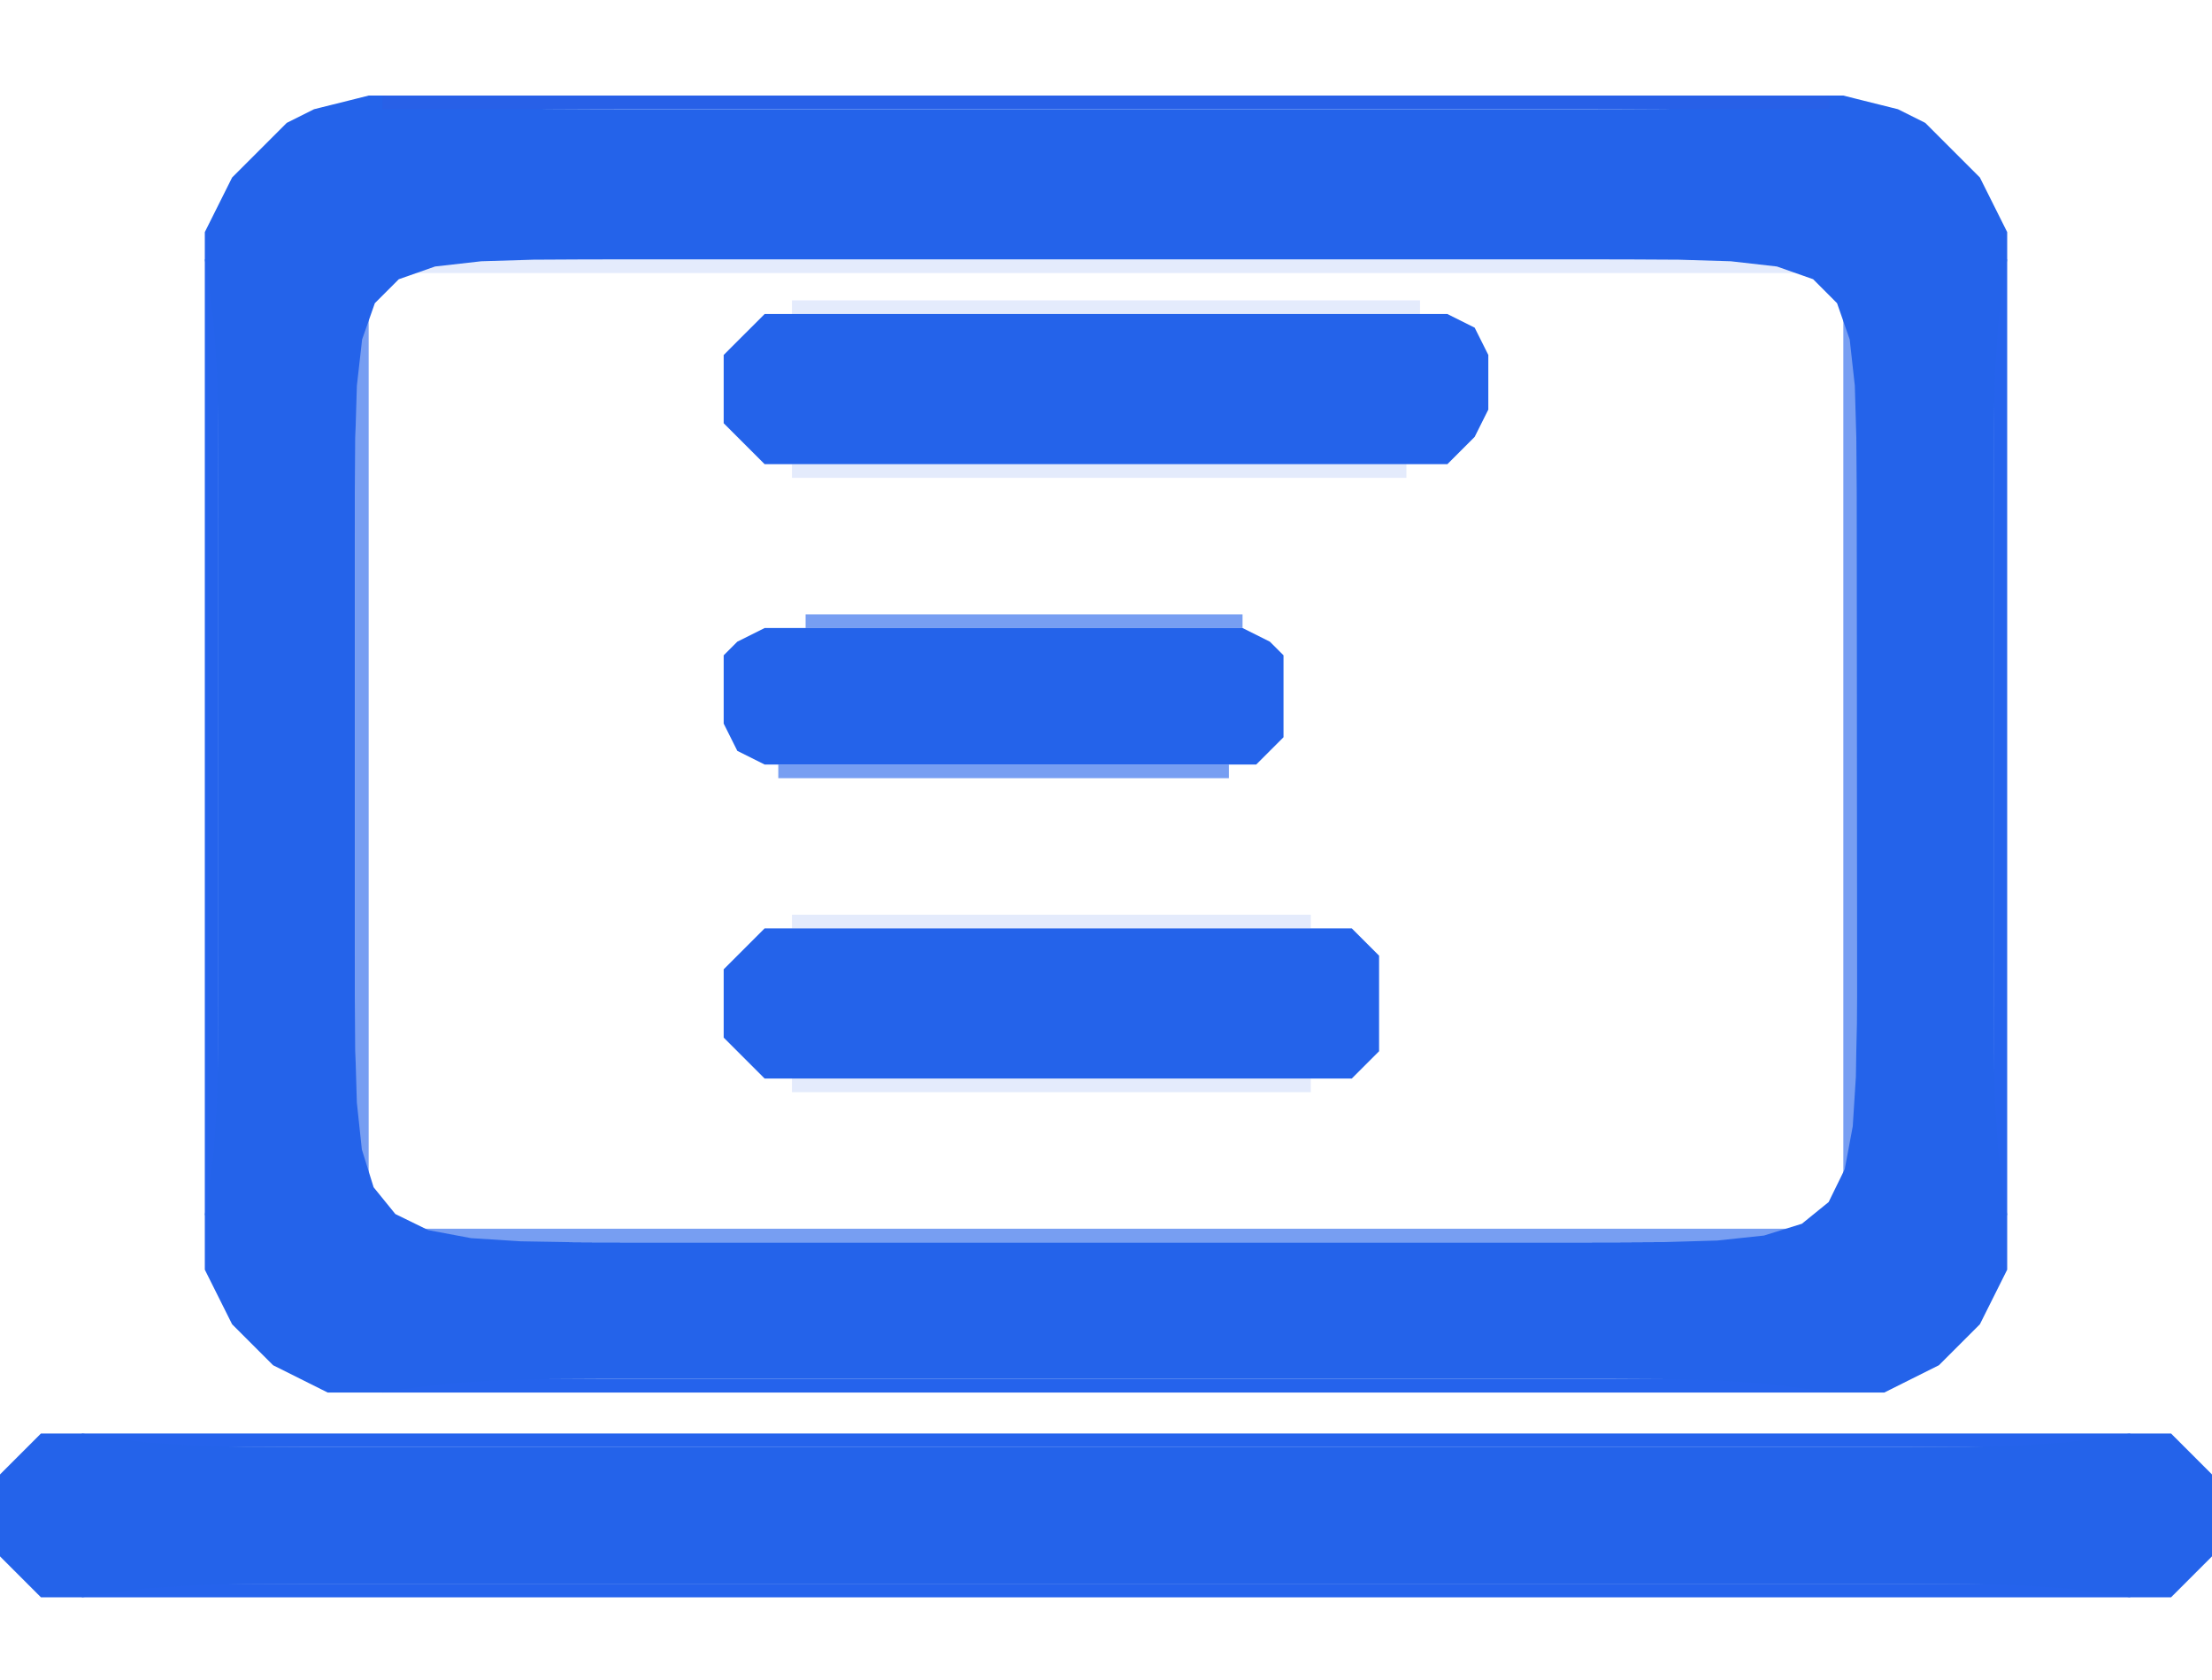
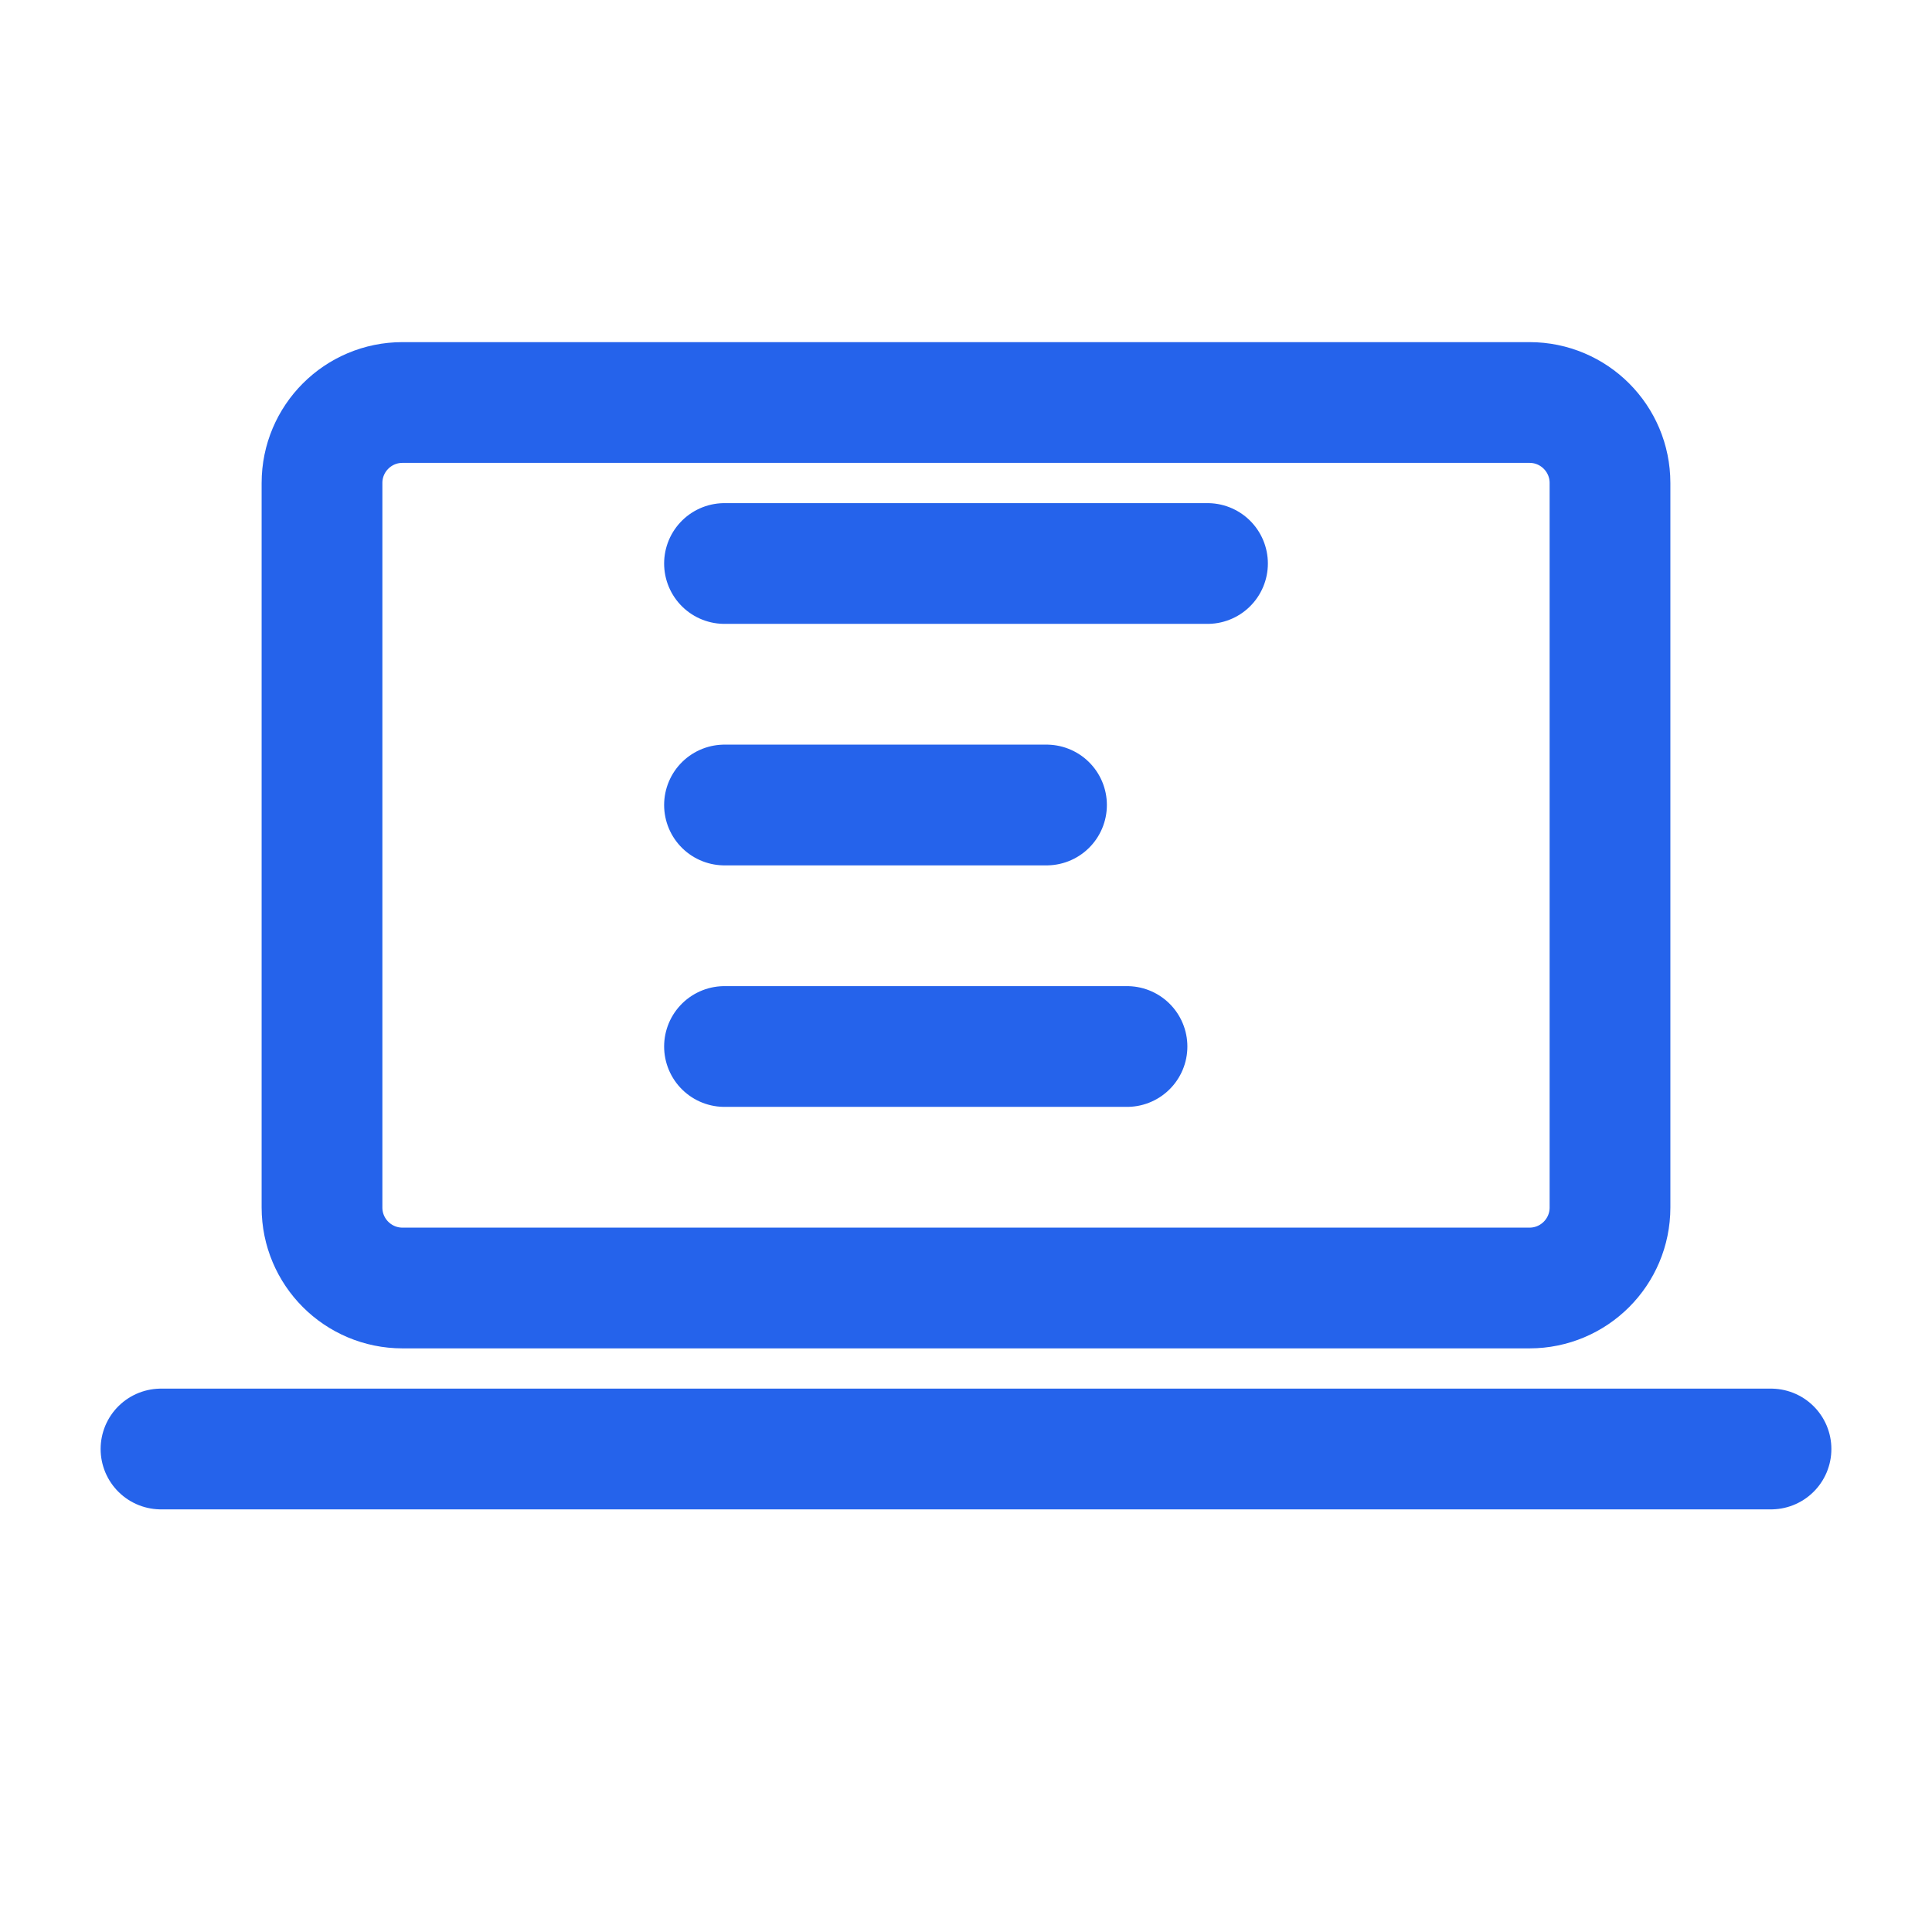
- <svg xmlns="http://www.w3.org/2000/svg" width="162" height="123" version="1.1">
-   <style>path {fill-opacity:1; stroke:none;}</style>
-   <path d="M 0,0L 0,108L 1,108L 2.18,107.344L 4.727,106.207L 7.731,105.475L 11.223,105.133L 15.043,105.023L 19.004,105.002L 23,105L 139,105L 142.996,105.002L 144.977,105.013L 148.867,105.078L 152.523,105.304L 155.772,105.841L 158.547,106.775L 161,108L 162,108L 162,0ZM 15.021,80.957L 15.002,76.996L 15,73L 15,37L 15.002,33.004L 15.012,31.023L 15.066,27.133L 15.152,25.305L 15.29,23.579L 15.489,21.966L 15.756,20.466L 16.434,17.678L 16.924,16.476L 17.494,15.352L 18.788,13.257L 20.39,11.472L 21.349,10.747L 23.43,9.465L 25.832,8.499L 28.568,7.803L 31.692,7.348L 35.219,7.109L 39.043,7.021L 43.004,7.002L 47,7L 115,7L 118.996,7.002L 122.957,7.021L 126.781,7.109L 128.545,7.228L 130.208,7.397L 131.775,7.619L 133.252,7.896L 136.041,8.574L 137.28,9.047L 139.612,10.144L 140.626,10.844L 142.493,12.381L 144.03,14.18L 145.232,16.261L 146.095,18.738L 146.628,21.732L 146.888,25.223L 146.978,29.043L 146.998,33.004L 147,37L 147,73L 146.998,76.996L 146.988,78.977L 146.934,82.867L 146.848,84.695L 146.709,86.421L 146.511,88.034L 145.978,91.032L 145.566,92.312L 144.584,94.682L 143.936,95.686L 142.491,97.528L 140.76,99.043L 138.718,100.235L 136.256,101.096L 133.268,101.628L 129.777,101.888L 125.957,101.978L 121.996,101.998L 118,102L 44,102L 40.004,101.998L 38.023,101.988L 34.133,101.934L 32.305,101.848L 30.579,101.71L 28.966,101.51L 25.968,100.978L 24.688,100.566L 22.318,99.585L 20.311,98.285L 18.642,96.68L 17.307,94.77L 16.305,92.501L 15.627,89.766L 15.239,86.523L 15.066,82.867Z" style="fill:rgb(255,255,255);" />
-   <path d="M 4.412,115.566L 2.115,114.605L 1,114L 0,114L 0,123L 162,123L 162,114L 161,114L 159.82,114.656L 157.273,115.793L 154.269,116.525L 150.777,116.867L 146.957,116.977L 142.996,116.998L 139,117L 23,117L 19.004,116.998L 15.035,116.97L 11.15,116.809L 7.416,116.298L 3.854,115.264Z" style="fill:rgb(255,255,255);" />
-   <path d="M 101.348,34.023L 98.294,34.613L 94.781,34.887L 90.957,34.978L 86.996,34.998L 83,35L 78,35L 74.004,34.998L 72.023,34.988L 70.078,34.961L 68.191,34.903L 66.385,34.801L 62.968,34.478L 61.479,34.17L 60.118,33.766L 58.898,33.257L 57.837,32.642L 56.075,31.209L 55.592,30.318L 55.278,27.976L 56.037,25.665L 57.578,24.142L 59.829,23.054L 62.75,22.413L 66.225,22.119L 70.043,22.022L 74.004,22.002L 78,22L 84,22L 87.996,22.002L 89.977,22.012L 91.922,22.039L 95.695,22.154L 99.144,22.448L 100.633,22.747L 103.329,23.563L 104.378,24.211L 106.115,25.75L 106.589,26.719L 107.053,28.723L 106.484,30.681L 104.923,32.318L 102.634,33.527ZM 95.656,68.561L 96.784,69.201L 97.715,69.956L 99.147,71.656L 99.403,72.64L 99.425,74.613L 98.504,76.461L 96.754,77.963L 94.316,79.007L 91.29,79.61L 87.78,79.886L 83.957,79.978L 79.996,79.998L 77.998,79.999L 74.004,79.998L 72.023,79.988L 70.078,79.961L 68.191,79.903L 66.385,79.801L 62.968,79.478L 61.479,79.17L 60.118,78.766L 58.898,78.257L 57.837,77.641L 56.075,76.209L 55.592,75.318L 55.278,72.976L 56.037,70.665L 57.578,69.142L 59.829,68.054L 62.75,67.413L 66.225,67.119L 70.043,67.022L 74.004,67.002L 76.002,67.001L 79.996,67.002L 81.977,67.012L 83.924,67.039L 85.819,67.097L 89.474,67.301L 92.794,67.747ZM 56.172,48.245L 58.06,46.869L 60.606,45.931L 63.69,45.376L 67.217,45.112L 71.043,45.022L 75,45.006L 78.957,45.043L 82.775,45.217L 84.511,45.451L 87.689,46.133L 88.942,46.695L 91.038,48.036L 91.651,48.893L 92.278,50.919L 91.758,53.172L 90.32,54.902L 88.136,55.965L 85.242,56.593L 81.774,56.882L 77.957,56.978L 76.101,56.988L 72.502,56.997L 70.71,56.987L 67.069,56.92L 63.467,56.677L 60.21,56.057L 58.862,55.466L 56.567,53.995L 55.823,53.027L 55.026,51.043L 55.573,49.135ZM 135,90L 135,20L 27,20L 27,90Z" style="fill:rgb(255,255,255);" />
-   <path d="M 27,20L 26,20L 26,89L 27,89Z" style="fill:rgb(119,158,242);" />
-   <path d="M 134,90L 28,90L 28,91L 134,91Z" style="fill:rgb(119,158,242);" />
-   <path d="M 57,56L 57,57L 90,57L 90,56Z" style="fill:rgb(119,158,242);" />
-   <path d="M 91,45L 59,45L 59,46L 91,46Z" style="fill:rgb(119,158,242);" />
-   <path d="M 136,20L 135,20L 135,89L 136,89Z" style="fill:rgb(119,158,242);" />
-   <path d="M 135,19L 27,19L 27,20L 135,20Z" style="fill:rgb(228,235,252);" />
-   <path d="M 104,22L 58,22L 58,23L 104,23Z" style="fill:rgb(228,235,252);" />
-   <path d="M 103,34L 58,34L 58,35L 103,35Z" style="fill:rgb(228,235,252);" />
-   <path d="M 96,67L 58,67L 58,68L 96,68Z" style="fill:rgb(228,235,252);" />
-   <path d="M 96,79L 58,79L 58,80L 96,80Z" style="fill:rgb(228,235,252);" />
-   <path d="M 156,105L 6,105L 6,106L 156,106Z" style="fill:rgb(37,99,236);" />
-   <path d="M 156,116L 6,116L 6,117L 156,117Z" style="fill:rgb(37,99,236);" />
-   <path d="M 16,89L 16,19L 15,19L 15,89Z" style="fill:rgb(37,99,236);" />
-   <path d="M 134,101L 28,101L 28,102L 134,102Z" style="fill:rgb(37,99,236);" />
-   <path d="M 147,89L 147,19L 146,19L 146,89Z" style="fill:rgb(37,99,236);" />
-   <path d="M 162,114L 162,108L 161,107L 160,106L 159,105L 156,105L 154.492,105.246L 151.312,105.656L 147.781,105.891L 143.957,105.978L 139.996,105.998L 136,106L 26,106L 22.004,105.998L 18.043,105.978L 14.219,105.891L 10.688,105.656L 7.508,105.246L 6,105L 3,105L 2,106L 1,107L 0,108L 0,114L 1,115L 2,116L 3,117L 6,117L 7.508,116.754L 10.688,116.344L 14.219,116.109L 18.043,116.022L 22.004,116.002L 26,116L 136,116L 139.996,116.002L 143.957,116.022L 147.781,116.109L 151.312,116.344L 154.492,116.754L 156,117L 159,117L 160,116L 161,115Z" style="fill:rgb(36,99,234);" />
-   <path d="M 147,93L 147,89L 146.754,87.492L 146.344,84.312L 146.109,80.781L 146.022,76.957L 146.002,72.996L 146,69L 146,39L 146.002,35.004L 146.022,31.043L 146.109,27.219L 146.344,23.688L 146.754,20.508L 147,19L 147,17L 146,15L 145,13L 144,12L 143,11L 142,10L 141,9L 139,8L 136.332,7.334L 135,7L 134,7L 132.492,7.246L 129.312,7.656L 125.781,7.891L 121.957,7.979L 117.996,7.998L 114,8L 48,8L 44.004,7.998L 40.043,7.979L 36.219,7.891L 32.688,7.656L 29.508,7.246L 28,7L 27,7L 25.668,7.334L 23,8L 21,9L 20,10L 19,11L 18,12L 17,13L 16,15L 15,17L 15,19L 15.246,20.508L 15.656,23.688L 15.891,27.219L 15.979,31.043L 15.998,35.004L 16,39L 16,69L 15.998,72.996L 15.979,76.957L 15.891,80.781L 15.656,84.312L 15.246,87.492L 15,89L 15,93L 16,95L 17,97L 18,98L 19,99L 20,100L 22,101L 24,102L 28,102L 29.508,101.754L 32.688,101.344L 36.219,101.109L 40.043,101.022L 44.004,101.002L 48,101L 114,101L 117.996,101.002L 121.957,101.022L 125.781,101.109L 129.312,101.344L 132.492,101.754L 134,102L 138,102L 140,101L 142,100L 143,99L 144,98L 145,97L 146,95ZM 135.992,69L 135.993,72.996L 135.983,74.977L 135.919,78.865L 135.69,82.5L 135.103,85.637L 133.924,88.047L 131.965,89.637L 129.191,90.5L 125.765,90.865L 121.956,90.977L 117.996,90.998L 114,91L 48,91L 44.004,90.998L 42.023,90.987L 38.135,90.922L 34.5,90.691L 31.363,90.103L 28.953,88.924L 27.363,86.965L 26.5,84.191L 26.135,80.765L 26.023,76.956L 26.002,72.996L 26,69L 26,40L 26.002,36.004L 26.023,32.045L 26.137,28.246L 26.52,24.863L 27.453,22.207L 29.207,20.453L 31.863,19.52L 35.246,19.137L 39.045,19.023L 43.004,19.002L 47,19L 115,19L 118.996,19.002L 122.955,19.023L 126.754,19.137L 130.136,19.52L 132.79,20.453L 134.539,22.207L 135.466,24.863L 135.841,28.246L 135.951,32.045L 135.972,36.004L 135.975,40Z" style="fill:rgb(36,99,234);" />
-   <path d="M 109,26L 108,24L 106,23L 56,23L 55,24L 54,25L 53,26L 53,31L 54,32L 55,33L 56,34L 106,34L 107,33L 108,32L 109,30Z" style="fill:rgb(36,99,234);" />
-   <path d="M 94,54L 94,48L 93,47L 91,46L 56,46L 54,47L 53,48L 53,53L 54,55L 56,56L 92,56L 93,55Z" style="fill:rgb(36,99,234);" />
-   <path d="M 100,78L 101,77L 101,70L 100,69L 99,68L 56,68L 55,69L 54,70L 53,71L 53,76L 54,77L 55,78L 56,79L 99,79Z" style="fill:rgb(36,99,234);" />
-   <path d="M 134,7L 28,7L 28,8L 134,8Z" style="fill:rgb(40,96,231);" />
+ <svg xmlns="http://www.w3.org/2000/svg" width="32" height="32" viewBox="0 0 24 24" fill="none">
+   <rect x="4" y="5" width="16" height="11" rx="1" stroke="#2563eb" stroke-width="1.5" />
+   <path d="M2 18H22" stroke="#2563eb" stroke-width="1.5" stroke-linecap="round" />
+   <path d="M9 7H15M9 10H13M9 13H14" stroke="#2563eb" stroke-width="1.5" stroke-linecap="round" />
</svg>
